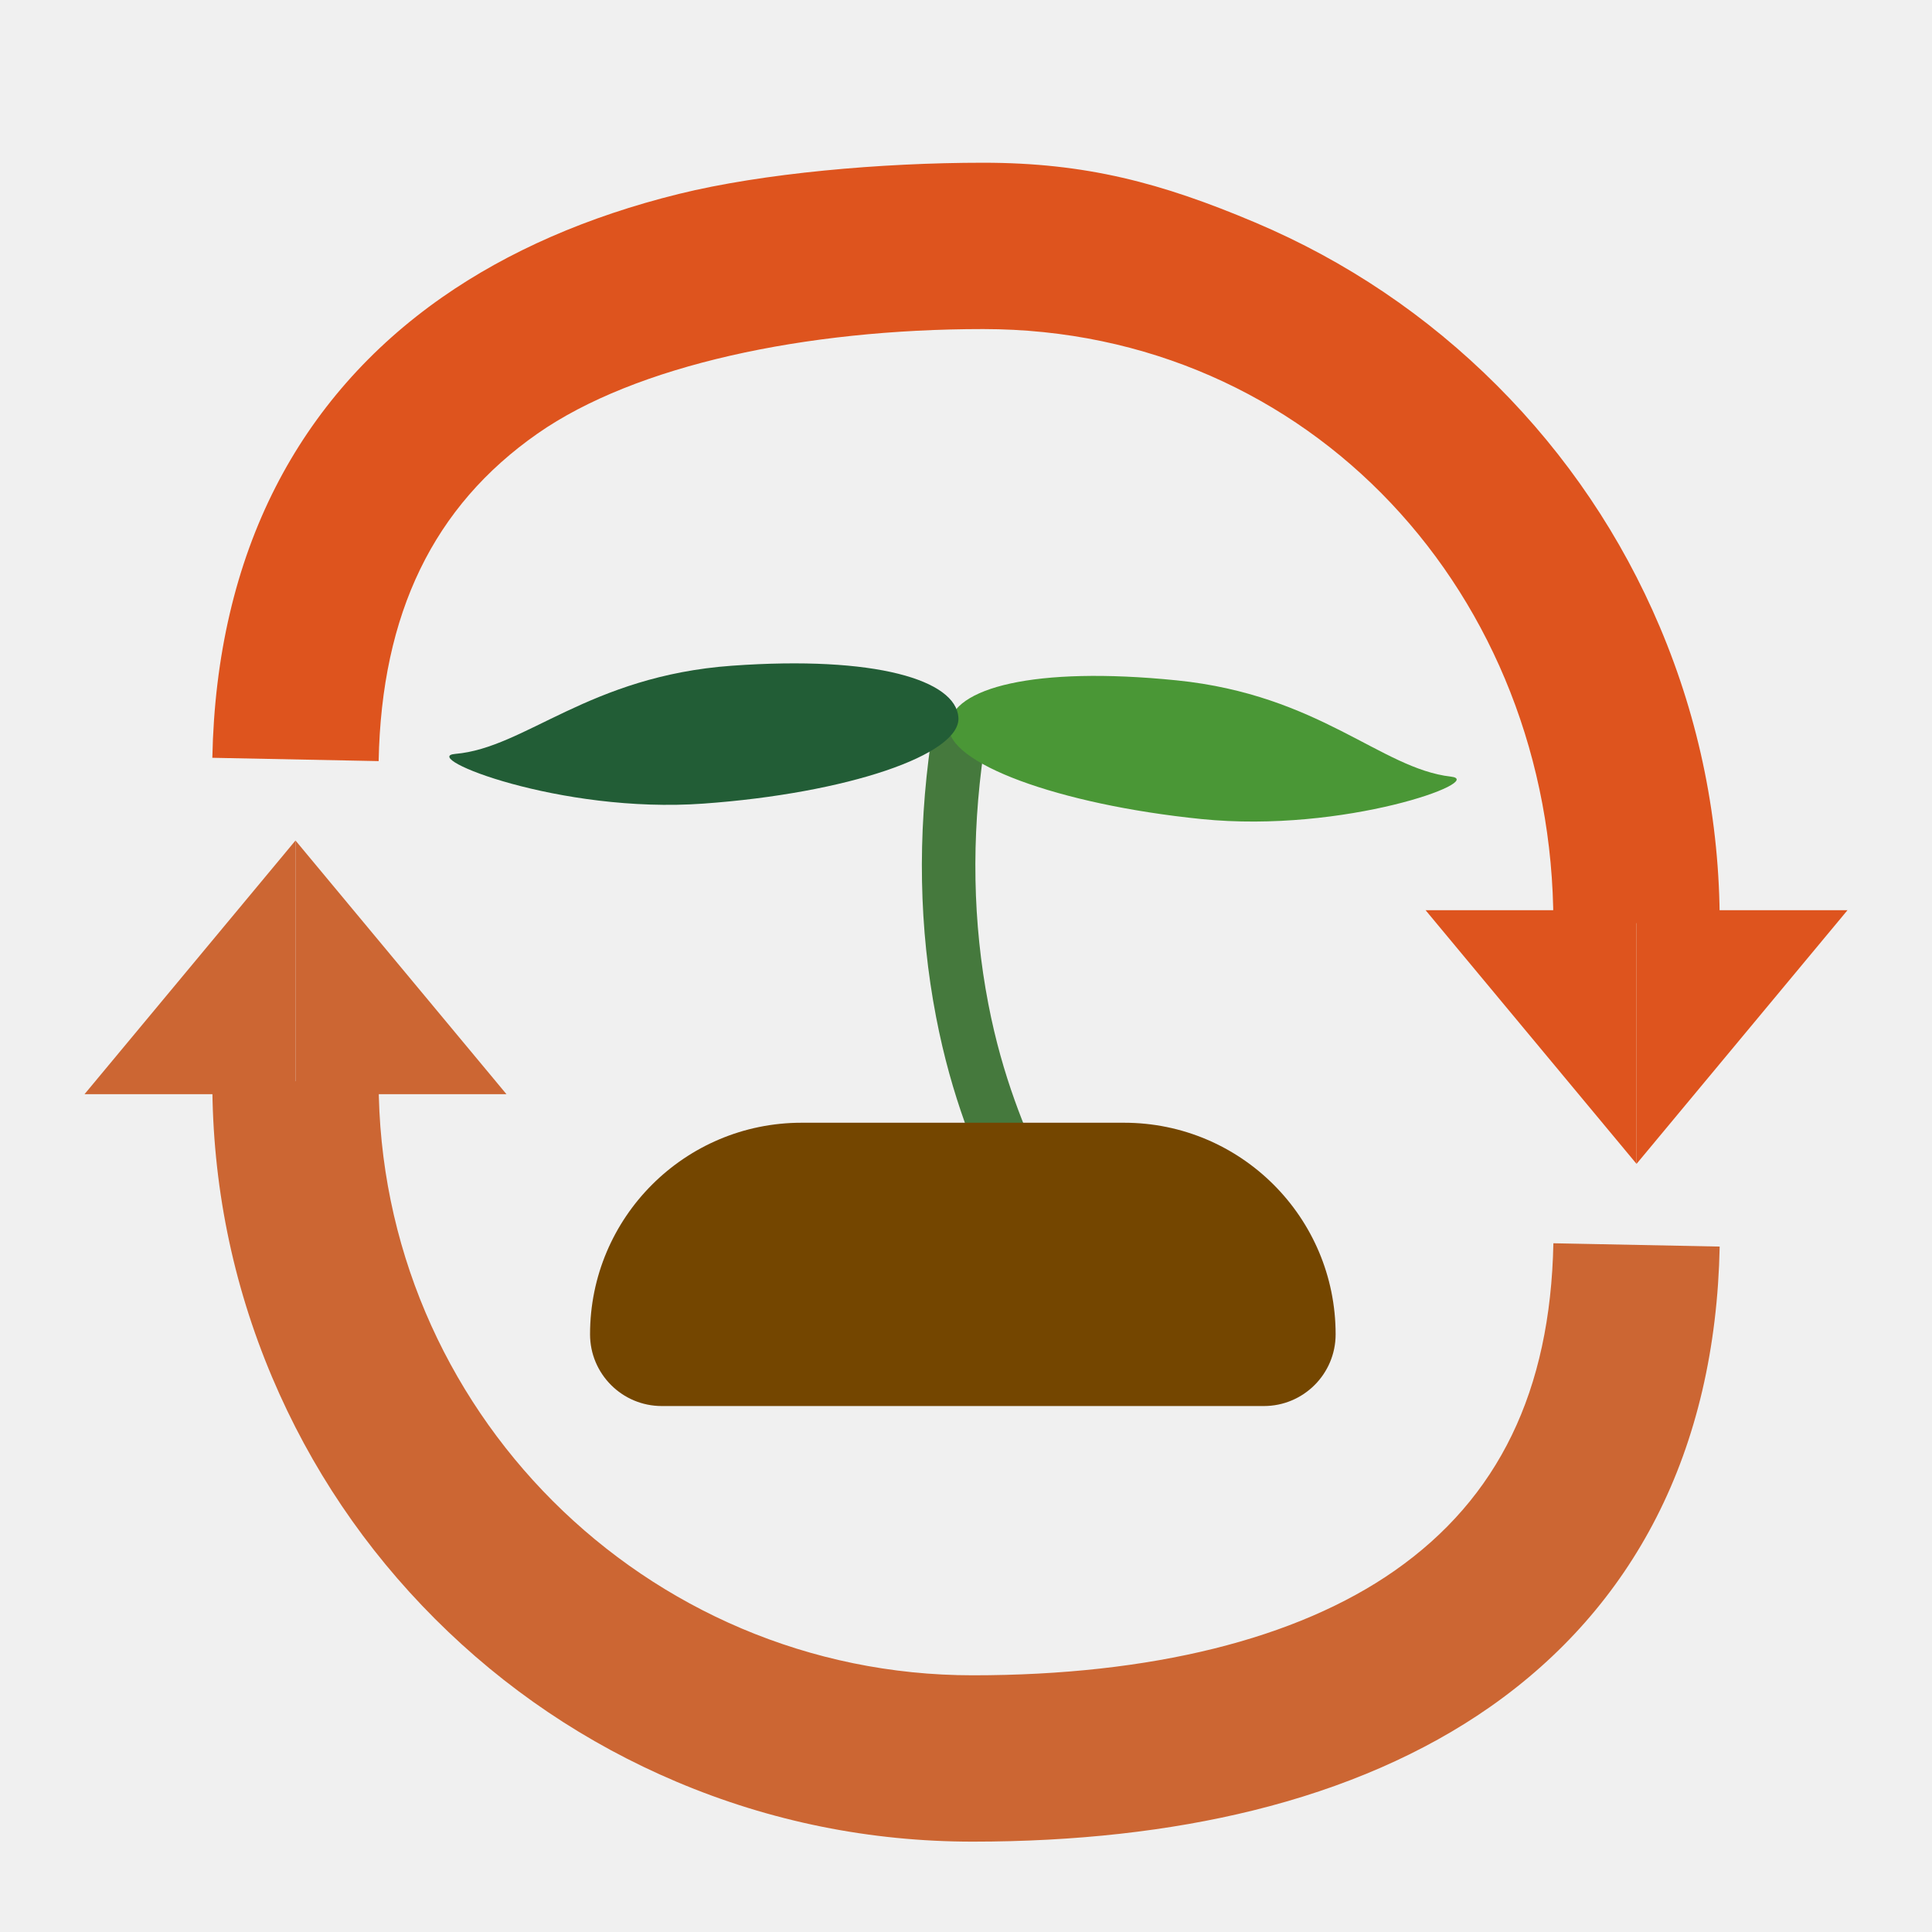
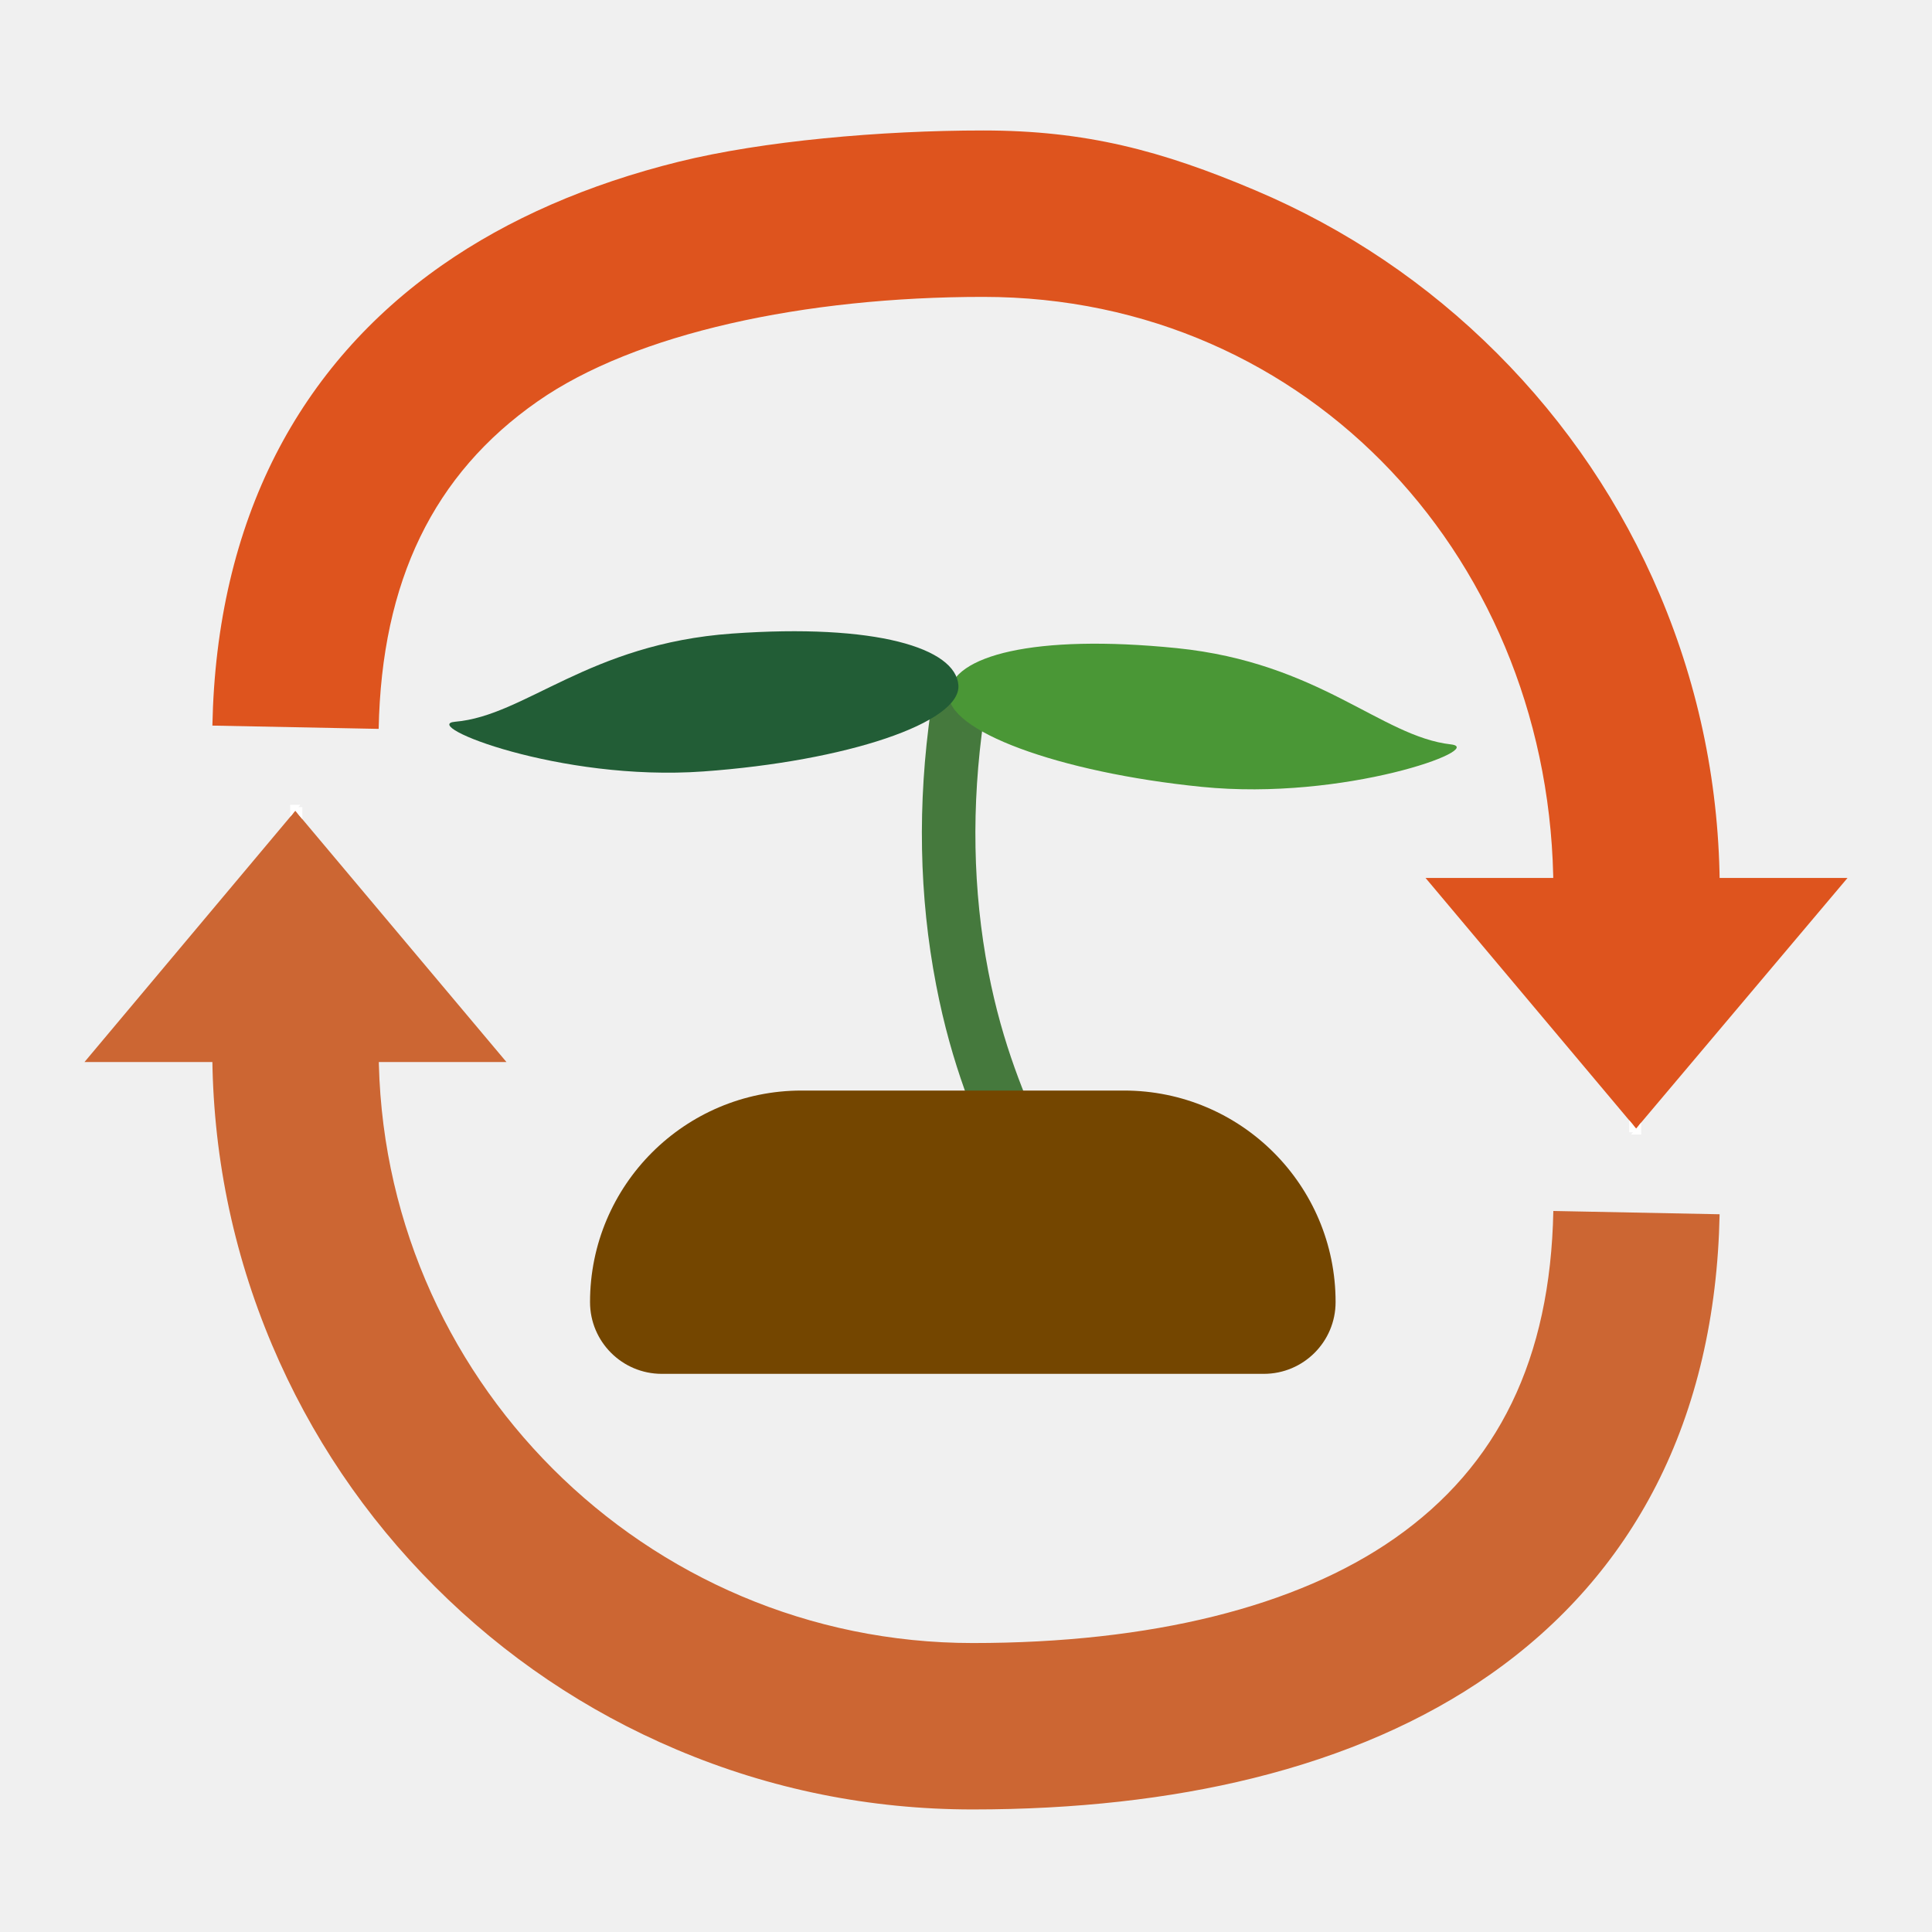
<svg xmlns="http://www.w3.org/2000/svg" version="1.1" id="Layer_1" x="0px" y="0px" viewBox="0 0 3000 3000" style="enable-background:new 0 0 3000 3000;" xml:space="preserve">
  <style type="text/css">
	.st0{fill:#45793D;}
	.st1{fill:#744600;}
	.st2{fill:#4A9736;}
	.st3{fill:#225D36;}
	.st4{fill:#DE541E;}
	.st5{fill:#CC6633;}
+ 	.st6{fill:#FFFFFF;}
</style>
  <g>
    <g>
-       <path class="st0" d="M1548.41,1866.28c-33.03-75.27-70.46-160.58-94.84-286.97c-26.51-137.41-29.16-281.31-7.96-428.46    c3.83-26.57,26.23-44.17,49.3-38.78l0,0c21.8,5.1,36.29,28.95,32.67,54.06c-19.5,135.24-17.13,267.14,7.09,392.72    c22.15,114.83,57.12,194.53,87.97,264.84" />
+       <path class="st0" d="M1548.4,1816.3c-33-75.3-70.5-160.6-94.8-287c-26.5-137.4-29.2-281.3-8-428.5c3.8-26.6,26.2-44.2,49.3-38.8    l0,0c21.8,5.1,36.3,28.9,32.7,54.1c-19.5,135.2-17.1,267.1,7.1,392.7c22.2,114.8,57.1,194.5,88,264.8" />
    </g>
    <g>
-       <path class="st1" d="M1745.45,1743.38h-500.71c-181.43,0-328.51,147.08-328.51,328.51l0,0c0,61.52,49.87,111.39,111.39,111.39    h934.94c61.52,0,111.39-49.87,111.39-111.39l0,0C2073.96,1890.45,1926.88,1743.38,1745.45,1743.38z" />
+       <path class="st1" d="M1745.4,1693.4h-500.7c-181.4,0-328.5,147.1-328.5,328.5l0,0c0,61.5,49.9,111.4,111.4,111.4h934.9    c61.5,0,111.4-49.9,111.4-111.4l0,0C2074,1840.4,1926.9,1693.4,1745.4,1693.4z" />
    </g>
-     <path class="st2" d="M2252.97,1205.94c56.67,6.44-165.09,88.35-387.31,65.88s-397.8-87.57-392.17-145.39s131.35-92.45,353.57-69.98   C2049.28,1078.93,2144.39,1193.6,2252.97,1205.94z" />
-     <path class="st3" d="M706.83,1170.66c-56.83,4.78,162.53,93.15,385.29,77.19s400.11-75.89,396.11-133.85   c-4-57.97-128.69-96.25-351.45-80.29C914.02,1049.67,815.72,1161.5,706.83,1170.66z" />
+     <path class="st2" d="M2253,1155.9c56.7,6.4-165.1,88.3-387.3,65.9s-397.8-87.6-392.2-145.4s131.3-92.4,353.6-70   C2049.3,1028.9,2144.4,1143.6,2253,1155.9z" />
+     <path class="st3" d="M706.8,1120.7c-56.8,4.8,162.5,93.2,385.3,77.2s400.1-75.9,396.1-133.8c-4-58-128.7-96.2-351.4-80.3   S815.7,1111.5,706.8,1120.7z" />
    <g>
-       <path class="st4" d="M2670.35,1433.51h-258.28c0-508.69-376.72-922.54-885.41-922.54c-276.47,0-540.07,56.14-692.08,162.36    c-161.39,112.78-242.07,279.11-246.63,508.51l-258.23-5.14c3.13-157.5,36.18-298.97,98.24-420.48    c59.98-117.46,147.02-216.58,258.68-294.61c102.4-71.55,226.02-125.54,367.43-160.46c130.21-32.16,313.85-48.46,472.58-48.46    c159.35,0,276.88,31.24,422.54,92.85c140.62,59.48,266.89,144.6,375.3,253.01c108.4,108.4,193.53,234.67,253.01,375.3    C2639.11,1119.5,2670.35,1274.15,2670.35,1433.51z" />
+       <path class="st4" d="M2670.4,1383.5h-258.3c0-508.7-376.7-922.5-885.4-922.5c-276.5,0-540.1,56.1-692.1,162.4    C673.2,736.1,592.5,902.4,588,1131.8l-258.2-5.1c3.1-157.5,36.2-299,98.2-420.5c60-117.5,147-216.6,258.7-294.6    c102.4-71.5,226-125.5,367.4-160.5c130.2-32.2,313.8-48.5,472.6-48.5c159.3,0,276.9,31.2,422.5,92.9    c140.6,59.5,266.9,144.6,375.3,253c108.4,108.4,193.5,234.7,253,375.3C2639.1,1069.5,2670.4,1224.2,2670.4,1383.5z" />
    </g>
-     <polyline class="st4" points="2541.21,1413.33 2868.81,1413.33 2541.21,1807.26  " />
-     <polyline class="st4" points="2541.21,1413.33 2213.6,1413.33 2541.21,1807.26  " />
+     <polyline class="st4" points="2536.4,1363.3 2868.8,1363.3 2536.4,1757.3  " />
+     <polyline class="st4" points="2544.7,1363.3 2213.6,1363.3 2544.7,1757.3  " />
    <g>
-       <path class="st5" d="M1510.51,2859.69c-159.35,0-314.01-31.24-459.67-92.85c-140.63-59.48-266.89-144.6-375.3-253.01    c-108.4-108.4-193.53-234.67-253.01-375.3c-61.61-145.66-92.85-300.32-92.85-459.67h258.28c0,508.69,413.85,922.54,922.54,922.54    c276.47,0,502.95-56.14,654.95-162.36c161.39-112.77,242.07-279.11,246.63-508.51l258.23,5.14    c-3.13,157.5-36.18,298.97-98.24,420.48c-59.98,117.46-147.02,216.58-258.68,294.61c-102.4,71.55-226.02,125.54-367.43,160.46    C1815.74,2843.39,1669.24,2859.69,1510.51,2859.69z" />
+       <path class="st5" d="M1510.5,2809.7c-159.3,0-314-31.2-459.7-92.9c-140.6-59.5-266.9-144.6-375.3-253    c-108.4-108.4-193.5-234.7-253-375.3c-61.6-145.7-92.9-300.3-92.9-459.7H588c0,508.7,413.8,922.5,922.5,922.5    c276.5,0,502.9-56.1,654.9-162.4c161.4-112.8,242.1-279.1,246.6-508.5l258.2,5.1c-3.1,157.5-36.2,299-98.2,420.5    c-60,117.5-147,216.6-258.7,294.6c-102.4,71.6-226,125.5-367.4,160.5C1815.7,2793.4,1669.2,2809.7,1510.5,2809.7z" />
    </g>
-     <polyline class="st5" points="458.83,1699.05 131.23,1699.05 458.83,1305.12  " />
-     <polyline class="st5" points="458.83,1699.05 786.44,1699.05 458.83,1305.12  " />
+     <polyline class="st5" points="461.8,1649.1 131.2,1649.1 461.8,1255.1  " />
+     <polyline class="st5" points="455.3,1649.1 786.4,1649.1 455.3,1255.1  " />
  </g>
+   <polyline class="st6" points="2529.8,1758.2 2545.5,1758.2 2529.8,1739.5 " />
+   <polyline class="st6" points="2548.5,1743 2532.7,1761.7 2548.5,1761.7 " />
+   <polyline class="st6" points="469.5,1253.3 453.7,1253.3 469.5,1272 " />
+   <polyline class="st6" points="450.6,1268.4 466.4,1249.7 450.6,1249.7 " />
</svg>
